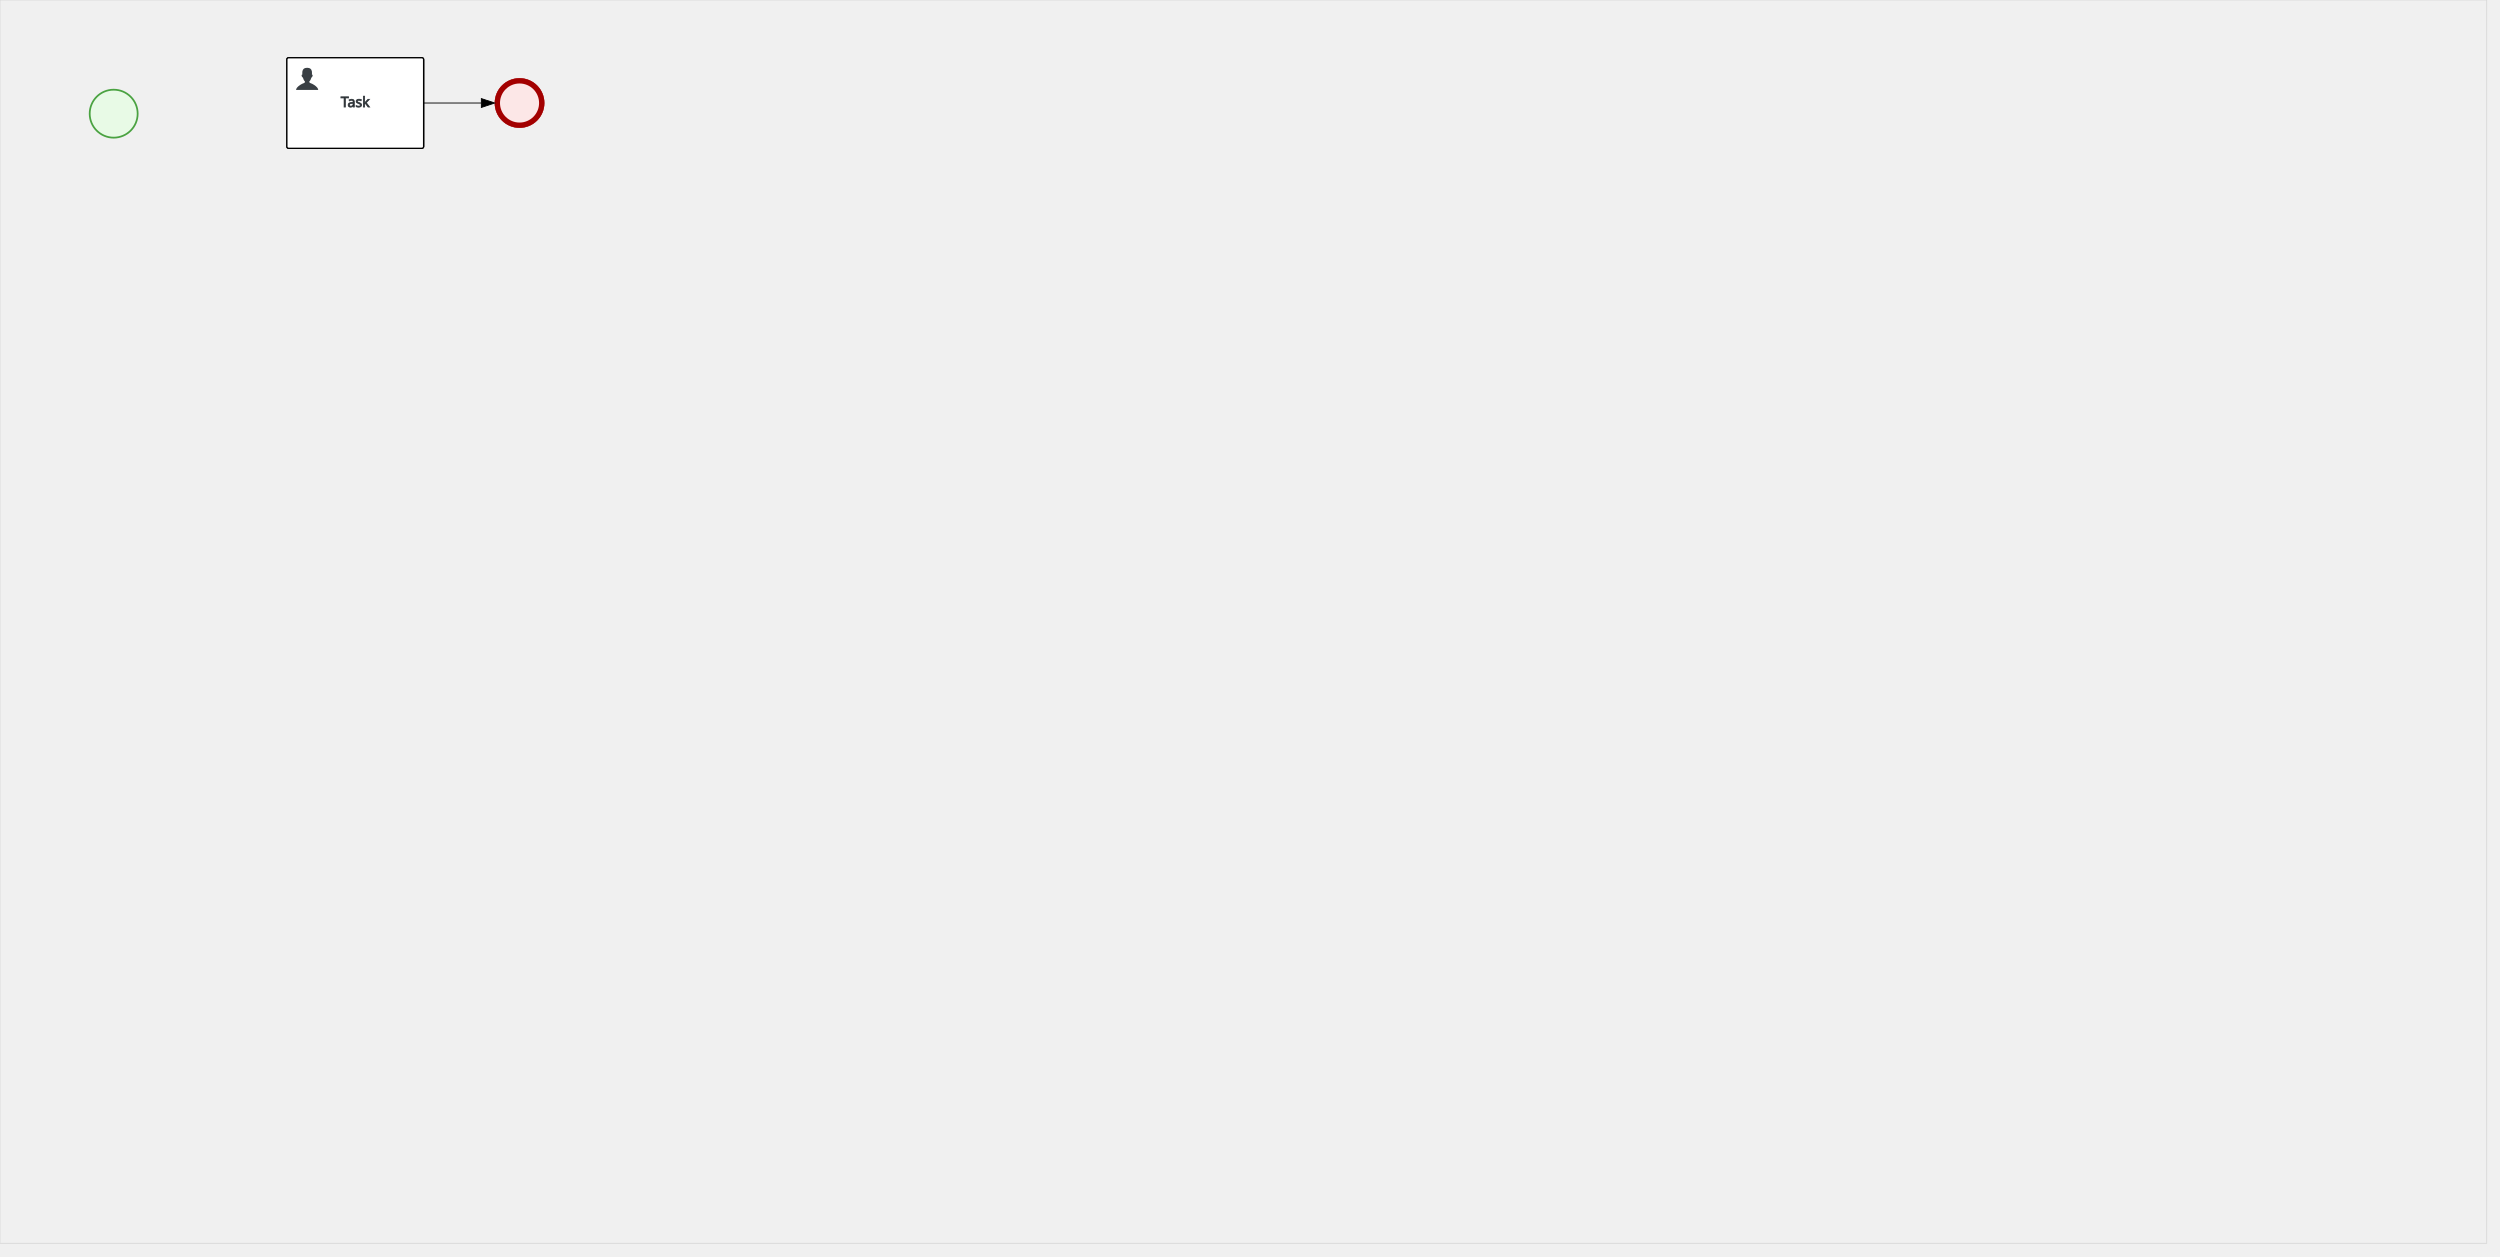
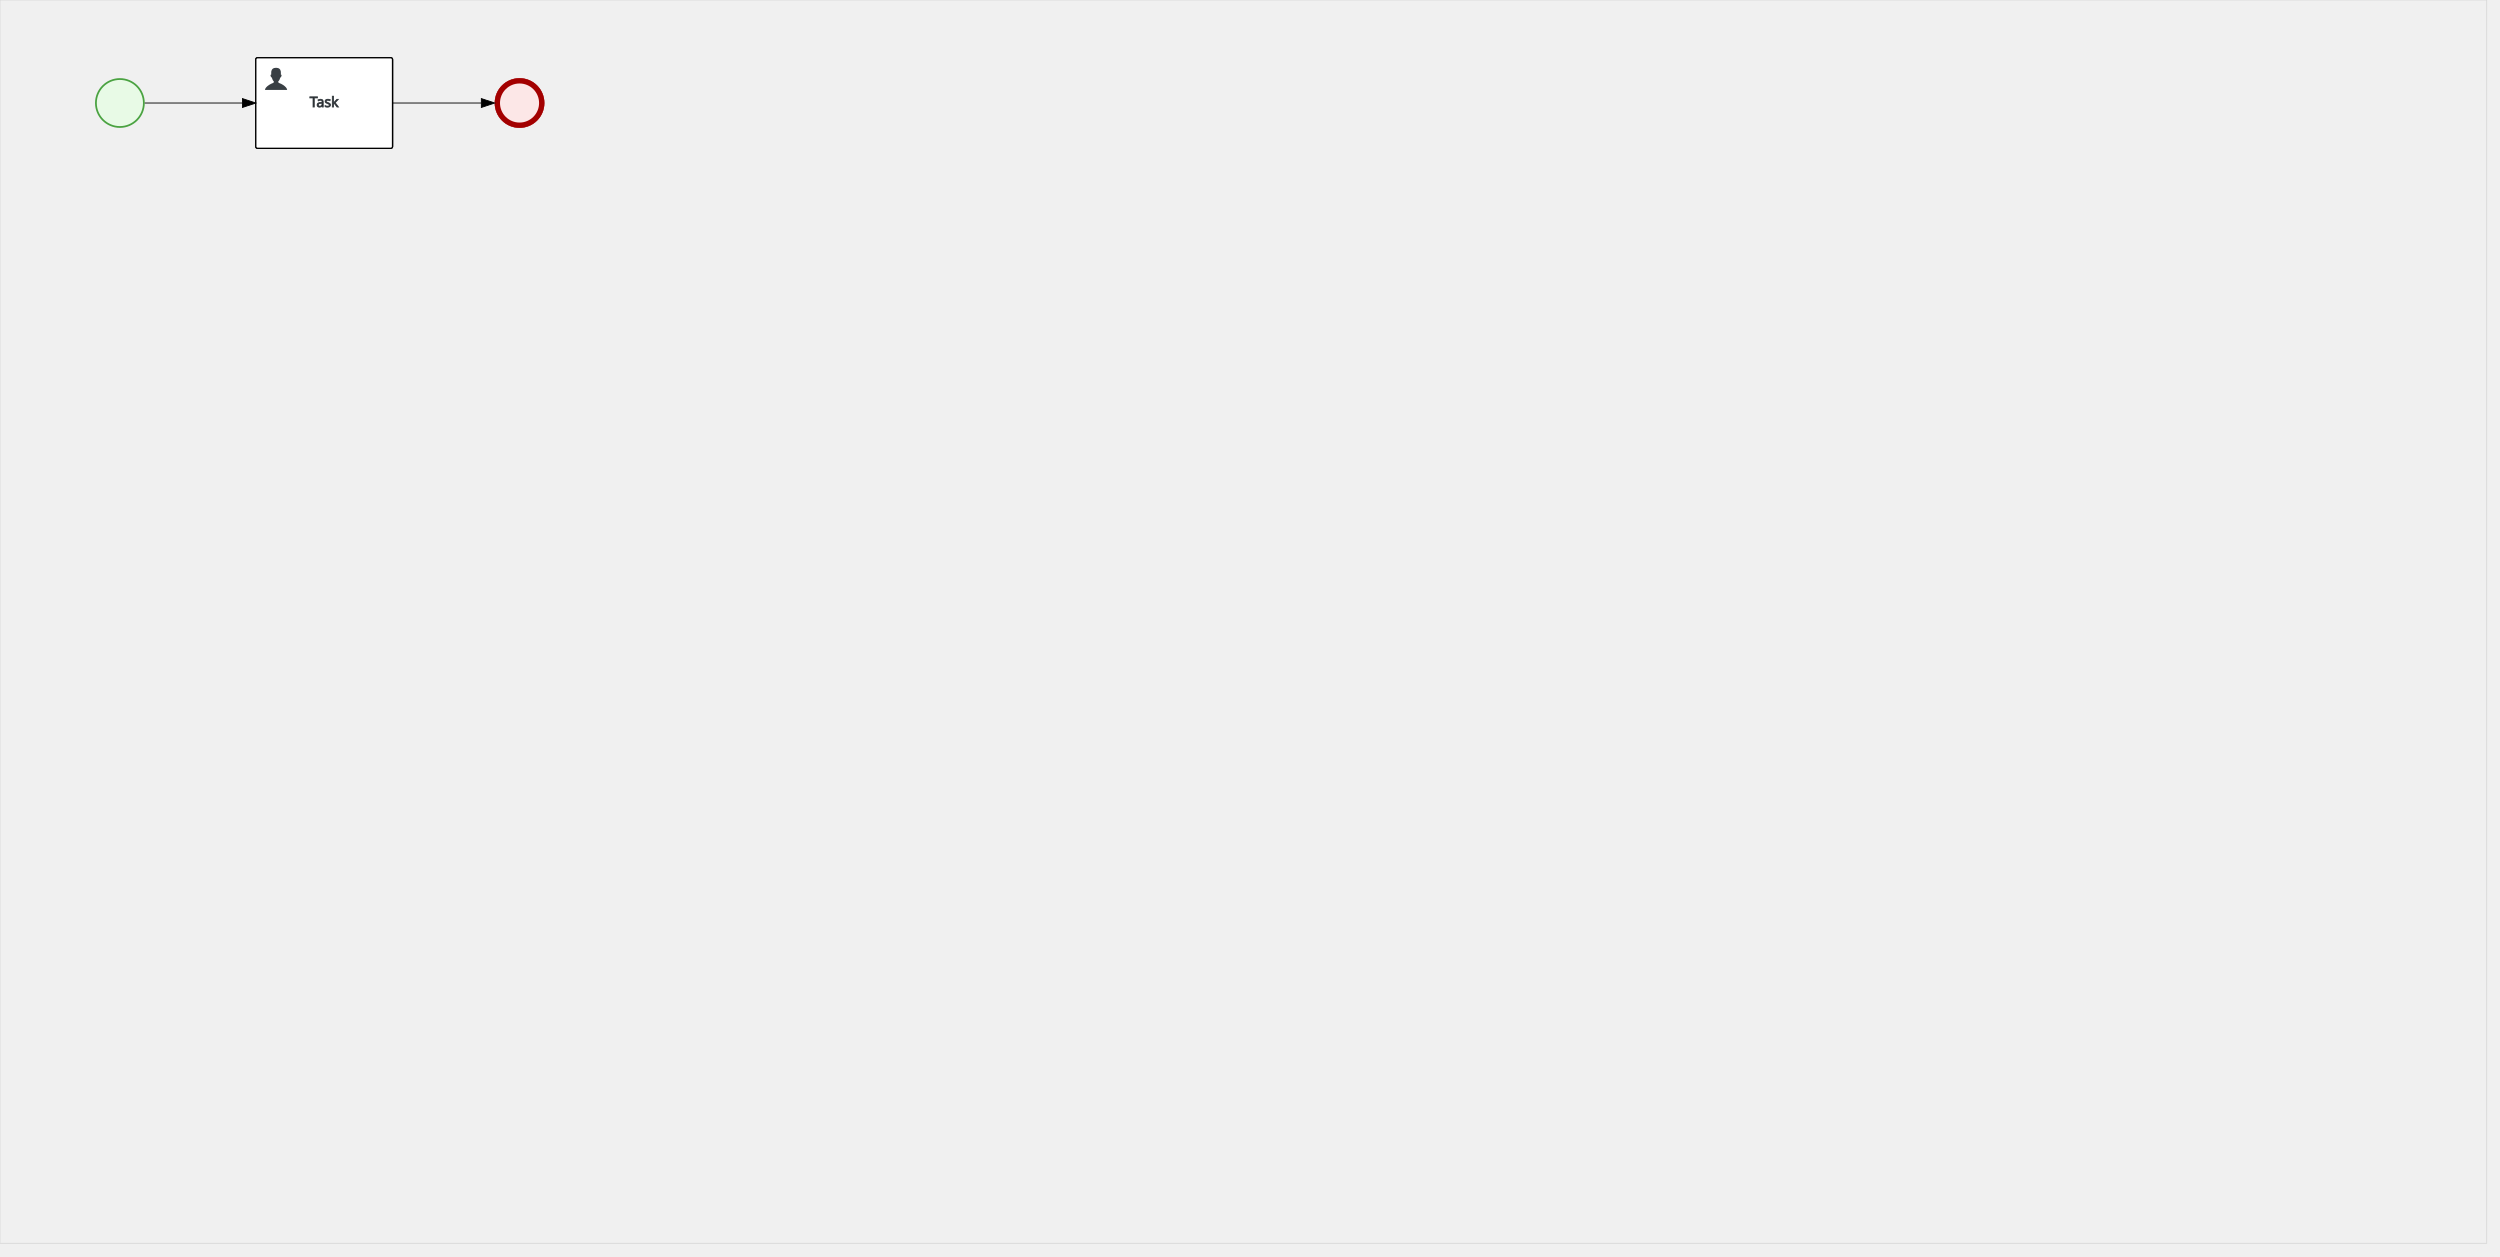
<svg xmlns="http://www.w3.org/2000/svg" version="1.1" width="2815" height="1415">
  <defs />
  <g transform="matrix(1,0,0,1,0,0)">
    <g>
      <g>
        <path fill="none" stroke="#d3d3d3" paint-order="fill stroke markers" d=" M 0 0 L 2800 0 L 2800 1400 L 0 1400 L 0 0 Z Z" stroke-miterlimit="10" stroke-opacity="0.8" stroke-dasharray="" />
      </g>
-       <g id="_CCDDBC20-E9E9-481A-9D72-538BB6B3816B" bpmn2nodeid="_CCDDBC20-E9E9-481A-9D72-538BB6B3816B" transform="matrix(1,0,0,1,323,65)">
-         <g>
-           <path fill="none" stroke="none" />
-         </g>
-         <g transform="matrix(1,0,0,1,0,0)">
-           <path fill="#ffffff" stroke="none" id="_CCDDBC20-E9E9-481A-9D72-538BB6B3816B?shapeType=BACKGROUND" paint-order="stroke fill markers" d=" M 2 0 L 152 0 L 152 0 A 2 2 0 0 1 154 2 L 154 100 L 154 100 A 2 2 0 0 1 152 102 L 2 102 L 2 102 A 2 2 0 0 1 0 100 L 0 2 L 0 2 A 2 2 0 0 1 2 0 Z" />
-         </g>
-         <g transform="matrix(1,0,0,1,0,0)">
-           <path fill="none" stroke="rgb(0,0,0)" id="_CCDDBC20-E9E9-481A-9D72-538BB6B3816B?shapeType=BORDER&amp;renderType=STROKE" paint-order="fill stroke markers" d=" M 2 0 L 152 0 L 152 0 A 2 2 0 0 1 154 2 L 154 100 L 154 100 A 2 2 0 0 1 152 102 L 2 102 L 2 102 A 2 2 0 0 1 0 100 L 0 2 L 0 2 A 2 2 0 0 1 2 0 Z" stroke-miterlimit="10" stroke-width="1.5" stroke-dasharray="" />
-         </g>
-         <g>
-           <g transform="matrix(0.06,0,0,0.06,9.4,9.4)">
-             <g transform="matrix(1,0,0,1,0,0)">
-               <path fill="#393f44" stroke="none" id="_CCDDBC20-E9E9-481A-9D72-538BB6B3816Bundefined" paint-order="stroke fill markers" d=" M 0 0 M 16 445.21 C 16 440.869 18.784 431.129 22.001 424.217 C 35.768 394.64 77.283 359.28 129 333.084 C 144.516 325.224 157.347 319.964 167.807 317.174 C 171.932 316.074 175.729 314.414 176.525 313.363 C 178.894 310.234 180.914 302.908 181.727 294.5 L 182.5 286.5 L 178.507 283.455 C 166.303 274.146 154.284 251.678 148.04 226.5 C 145.611 216.707 145.056 215.462 142.984 215.158 C 141.703 214.97 138.083 212.243 134.939 209.099 C 123.233 197.393 116.891 177.376 121.44 166.49 C 123.002 162.751 128.155 159.01 131.75 159.004 C 134.448 159 134.471 158.603 132.914 138.788 C 130.927 113.496 134.279 92.265 143.132 74.076 C 152.232 55.38 167.569 42.882 189.049 36.66 C 210.203 30.532 237.797 30.532 258.951 36.66 C 300.042 48.563 318.958 83.806 314.955 141 C 314.32 150.075 313.624 157.788 313.409 158.14 C 313.194 158.493 314.575 159.073 316.479 159.43 C 328.929 161.766 330.986 177.018 321.496 196.621 C 316.903 206.109 309.357 214.508 304.817 215.185 C 303.023 215.453 302.293 217.146 299.943 226.5 C 296.659 239.567 294.474 245.305 287.948 257.995 C 282.491 268.606 273.035 281.109 268.108 284.229 L 264.871 286.278 L 265.518 292.889 C 266.345 301.33 268.639 309.871 270.877 312.837 C 272.067 314.415 275.002 315.79 280.063 317.139 C 291.069 320.075 303.617 325.274 321 334.102 C 369.815 358.891 410.848 393.758 425.032 422.5 C 429.07 430.682 432 440.232 432 445.21 L 432 448 L 224 448 L 16 448 L 16 445.21 Z" />
-             </g>
-           </g>
-         </g>
-         <g transform="matrix(1,0,0,1,77,43.5)">
-           <g>
-             <text fill="#000000" stroke="none" font-family="Open Sans" font-size="12pt" font-style="normal" font-weight="normal" text-decoration="normal" x="0" y="12" text-anchor="middle" dominant-baseline="alphabetic" id="_CCDDBC20-E9E9-481A-9D72-538BB6B3816Bundefined">Task</text>
-             <path fill="none" stroke="none" />
-             <text fill="none" stroke="#393f44" font-family="Open Sans" font-size="12pt" font-style="normal" font-weight="normal" text-decoration="normal" x="0" y="12" text-anchor="middle" dominant-baseline="alphabetic" stroke-miterlimit="10" stroke-dasharray="">Task</text>
-           </g>
-         </g>
-       </g>
-       <g id="_CCDDBC20-E9E9-481A-9D72-538BB6B3816B" bpmn2nodeid="_CCDDBC20-E9E9-481A-9D72-538BB6B3816B" transform="matrix(1,0,0,1,323,65)">
-         <g>
-           <path fill="none" stroke="none" />
-         </g>
-         <g transform="matrix(1,0,0,1,0,0)">
-           <path fill="#ffffff" stroke="none" id="_CCDDBC20-E9E9-481A-9D72-538BB6B3816B?shapeType=BACKGROUND" paint-order="stroke fill markers" d=" M 2 0 L 152 0 L 152 0 A 2 2 0 0 1 154 2 L 154 100 L 154 100 A 2 2 0 0 1 152 102 L 2 102 L 2 102 A 2 2 0 0 1 0 100 L 0 2 L 0 2 A 2 2 0 0 1 2 0 Z" />
-         </g>
-         <g transform="matrix(1,0,0,1,0,0)">
-           <path fill="none" stroke="rgb(0,0,0)" id="_CCDDBC20-E9E9-481A-9D72-538BB6B3816B?shapeType=BORDER&amp;renderType=STROKE" paint-order="fill stroke markers" d=" M 2 0 L 152 0 L 152 0 A 2 2 0 0 1 154 2 L 154 100 L 154 100 A 2 2 0 0 1 152 102 L 2 102 L 2 102 A 2 2 0 0 1 0 100 L 0 2 L 0 2 A 2 2 0 0 1 2 0 Z" stroke-miterlimit="10" stroke-width="1.5" stroke-dasharray="" />
-         </g>
-         <g>
-           <g transform="matrix(0.06,0,0,0.06,9.4,9.4)">
-             <g transform="matrix(1,0,0,1,0,0)">
-               <path fill="#393f44" stroke="none" id="_CCDDBC20-E9E9-481A-9D72-538BB6B3816Bundefined" paint-order="stroke fill markers" d=" M 0 0 M 16 445.21 C 16 440.869 18.784 431.129 22.001 424.217 C 35.768 394.64 77.283 359.28 129 333.084 C 144.516 325.224 157.347 319.964 167.807 317.174 C 171.932 316.074 175.729 314.414 176.525 313.363 C 178.894 310.234 180.914 302.908 181.727 294.5 L 182.5 286.5 L 178.507 283.455 C 166.303 274.146 154.284 251.678 148.04 226.5 C 145.611 216.707 145.056 215.462 142.984 215.158 C 141.703 214.97 138.083 212.243 134.939 209.099 C 123.233 197.393 116.891 177.376 121.44 166.49 C 123.002 162.751 128.155 159.01 131.75 159.004 C 134.448 159 134.471 158.603 132.914 138.788 C 130.927 113.496 134.279 92.265 143.132 74.076 C 152.232 55.38 167.569 42.882 189.049 36.66 C 210.203 30.532 237.797 30.532 258.951 36.66 C 300.042 48.563 318.958 83.806 314.955 141 C 314.32 150.075 313.624 157.788 313.409 158.14 C 313.194 158.493 314.575 159.073 316.479 159.43 C 328.929 161.766 330.986 177.018 321.496 196.621 C 316.903 206.109 309.357 214.508 304.817 215.185 C 303.023 215.453 302.293 217.146 299.943 226.5 C 296.659 239.567 294.474 245.305 287.948 257.995 C 282.491 268.606 273.035 281.109 268.108 284.229 L 264.871 286.278 L 265.518 292.889 C 266.345 301.33 268.639 309.871 270.877 312.837 C 272.067 314.415 275.002 315.79 280.063 317.139 C 291.069 320.075 303.617 325.274 321 334.102 C 369.815 358.891 410.848 393.758 425.032 422.5 C 429.07 430.682 432 440.232 432 445.21 L 432 448 L 224 448 L 16 448 L 16 445.21 Z" />
-             </g>
-           </g>
-         </g>
-         <g transform="matrix(1,0,0,1,77,43.5)">
-           <g>
-             <text fill="#000000" stroke="none" font-family="Open Sans" font-size="12pt" font-style="normal" font-weight="normal" text-decoration="normal" x="0" y="12" text-anchor="middle" dominant-baseline="alphabetic" id="_CCDDBC20-E9E9-481A-9D72-538BB6B3816Bundefined">Task</text>
-             <path fill="none" stroke="none" />
-             <text fill="none" stroke="#393f44" font-family="Open Sans" font-size="12pt" font-style="normal" font-weight="normal" text-decoration="normal" x="0" y="12" text-anchor="middle" dominant-baseline="alphabetic" stroke-miterlimit="10" stroke-dasharray="">Task</text>
-           </g>
-         </g>
-       </g>
-       <g transform="matrix(1,0,0,1,323,65)" />
      <g id="_4CC03F93-B9FF-4E5E-A45F-EB690CFD6221" bpmn2nodeid="_4CC03F93-B9FF-4E5E-A45F-EB690CFD6221" transform="matrix(1,0,0,1,557,88)">
        <g>
          <path fill="none" stroke="none" />
        </g>
        <g transform="matrix(0.125,0,0,0.125,0,0)">
          <g transform="matrix(1,0,0,1,0,0)">
            <path fill="#fce7e7" stroke="none" id="_4CC03F93-B9FF-4E5E-A45F-EB690CFD6221?shapeType=BACKGROUND" paint-order="stroke fill markers" d=" M 0 0 M 444 224 C 444 263.9 434.2 300.8 414.4 334.5 C 394.7 368.2 368 394.9 334.4 414.5 C 300.8 434.1 263.9 444 224 444 C 184.1 444 147.2 434.2 113.5 414.4 C 79.8 394.7 53.1 368 33.5 334.4 C 13.9 300.8 4 263.9 4 224 C 4 184.1 13.8 147.2 33.6 113.5 C 53.4 79.8 80.1 53.1 113.6 33.5 C 147.1 13.9 184.1 4 224 4 C 263.9 4 300.8 13.8 334.5 33.6 C 368.2 53.4 394.9 80.1 414.5 113.6 C 434.1 147.1 444 184.1 444 224 Z" />
          </g>
          <g>
            <g transform="matrix(1,0,0,1,0,0)">
              <g transform="matrix(1,0,0,1,0,0)">
                <path fill="rgb(163,0,0)" stroke="none" id="_4CC03F93-B9FF-4E5E-A45F-EB690CFD6221?shapeType=BORDER&amp;renderType=FILL" paint-order="stroke fill markers" d=" M 0 0 M 224 0 C 100.3 0 0 100.3 0 224 C 0 347.7 100.3 448 224 448 C 347.7 448 448 347.7 448 224 C 448 100.3 347.7 0 224 0 Z M 0 0 M 224 400 C 126.8 400 48 321.2 48 224 C 48 126.8 126.8 48 224 48 C 321.2 48 400 126.8 400 224 C 400 321.2 321.2 400 224 400 Z" />
              </g>
            </g>
          </g>
        </g>
        <g transform="matrix(1,0,0,1,28,56)">
          <g />
        </g>
      </g>
      <g id="_4CC03F93-B9FF-4E5E-A45F-EB690CFD6221" bpmn2nodeid="_4CC03F93-B9FF-4E5E-A45F-EB690CFD6221" transform="matrix(1,0,0,1,557,88)">
        <g>
          <path fill="none" stroke="none" />
        </g>
        <g transform="matrix(0.125,0,0,0.125,0,0)">
          <g transform="matrix(1,0,0,1,0,0)">
            <path fill="#fce7e7" stroke="none" id="_4CC03F93-B9FF-4E5E-A45F-EB690CFD6221?shapeType=BACKGROUND" paint-order="stroke fill markers" d=" M 0 0 M 444 224 C 444 263.9 434.2 300.8 414.4 334.5 C 394.7 368.2 368 394.9 334.4 414.5 C 300.8 434.1 263.9 444 224 444 C 184.1 444 147.2 434.2 113.5 414.4 C 79.8 394.7 53.1 368 33.5 334.4 C 13.9 300.8 4 263.9 4 224 C 4 184.1 13.8 147.2 33.6 113.5 C 53.4 79.8 80.1 53.1 113.6 33.5 C 147.1 13.9 184.1 4 224 4 C 263.9 4 300.8 13.8 334.5 33.6 C 368.2 53.4 394.9 80.1 414.5 113.6 C 434.1 147.1 444 184.1 444 224 Z" />
          </g>
          <g>
            <g transform="matrix(1,0,0,1,0,0)">
              <g transform="matrix(1,0,0,1,0,0)">
                <path fill="rgb(163,0,0)" stroke="none" id="_4CC03F93-B9FF-4E5E-A45F-EB690CFD6221?shapeType=BORDER&amp;renderType=FILL" paint-order="stroke fill markers" d=" M 0 0 M 224 0 C 100.3 0 0 100.3 0 224 C 0 347.7 100.3 448 224 448 C 347.7 448 448 347.7 448 224 C 448 100.3 347.7 0 224 0 Z M 0 0 M 224 400 C 126.8 400 48 321.2 48 224 C 48 126.8 126.8 48 224 48 C 321.2 48 400 126.8 400 224 C 400 321.2 321.2 400 224 400 Z" />
              </g>
            </g>
          </g>
        </g>
        <g transform="matrix(1,0,0,1,28,56)">
          <g />
        </g>
      </g>
-       <g id="_03A009D1-04C2-4B9A-B5C7-22D68BD0E8C0" bpmn2nodeid="_03A009D1-04C2-4B9A-B5C7-22D68BD0E8C0">
+       <g transform="matrix(1,0,0,1,557,88)" />
+       <g id="_CCDDBC20-E9E9-481A-9D72-538BB6B3816B" bpmn2nodeid="_CCDDBC20-E9E9-481A-9D72-538BB6B3816B" transform="matrix(1,0,0,1,288,65)">
        <g>
-           <path fill="none" stroke="#000000" paint-order="fill stroke markers" d=" M 477 116 L 542 116" stroke-miterlimit="10" stroke-dasharray="" />
+           <path fill="none" stroke="none" />
        </g>
-         <g transform="matrix(1,0,0,1,477,116)" />
-         <g transform="matrix(6.123233995736766e-17,1,-1,6.123233995736766e-17,557,111)">
-           <path fill="#000000" stroke="#000000" paint-order="fill stroke markers" d=" M 10 15 L 0 15 L 5 0 Z" stroke-miterlimit="10" stroke-dasharray="" />
+         <g transform="matrix(1,0,0,1,0,0)">
+           <path fill="#ffffff" stroke="none" id="_CCDDBC20-E9E9-481A-9D72-538BB6B3816B?shapeType=BACKGROUND" paint-order="stroke fill markers" d=" M 2 0 L 152 0 L 152 0 A 2 2 0 0 1 154 2 L 154 100 L 154 100 A 2 2 0 0 1 152 102 L 2 102 L 2 102 A 2 2 0 0 1 0 100 L 0 2 L 0 2 A 2 2 0 0 1 2 0 Z" />
+         </g>
+         <g transform="matrix(1,0,0,1,0,0)">
+           <path fill="none" stroke="rgb(0,0,0)" id="_CCDDBC20-E9E9-481A-9D72-538BB6B3816B?shapeType=BORDER&amp;renderType=STROKE" paint-order="fill stroke markers" d=" M 2 0 L 152 0 L 152 0 A 2 2 0 0 1 154 2 L 154 100 L 154 100 A 2 2 0 0 1 152 102 L 2 102 L 2 102 A 2 2 0 0 1 0 100 L 0 2 L 0 2 A 2 2 0 0 1 2 0 Z" stroke-miterlimit="10" stroke-width="1.5" stroke-dasharray="" />
+         </g>
+         <g>
+           <g transform="matrix(0.06,0,0,0.06,9.4,9.4)">
+             <g transform="matrix(1,0,0,1,0,0)">
+               <path fill="#393f44" stroke="none" id="_CCDDBC20-E9E9-481A-9D72-538BB6B3816Bundefined" paint-order="stroke fill markers" d=" M 0 0 M 16 445.21 C 16 440.869 18.784 431.129 22.001 424.217 C 35.768 394.64 77.283 359.28 129 333.084 C 144.516 325.224 157.347 319.964 167.807 317.174 C 171.932 316.074 175.729 314.414 176.525 313.363 C 178.894 310.234 180.914 302.908 181.727 294.5 L 182.5 286.5 L 178.507 283.455 C 166.303 274.146 154.284 251.678 148.04 226.5 C 145.611 216.707 145.056 215.462 142.984 215.158 C 141.703 214.97 138.083 212.243 134.939 209.099 C 123.233 197.393 116.891 177.376 121.44 166.49 C 123.002 162.751 128.155 159.01 131.75 159.004 C 134.448 159 134.471 158.603 132.914 138.788 C 130.927 113.496 134.279 92.265 143.132 74.076 C 152.232 55.38 167.569 42.882 189.049 36.66 C 210.203 30.532 237.797 30.532 258.951 36.66 C 300.042 48.563 318.958 83.806 314.955 141 C 314.32 150.075 313.624 157.788 313.409 158.14 C 313.194 158.493 314.575 159.073 316.479 159.43 C 328.929 161.766 330.986 177.018 321.496 196.621 C 316.903 206.109 309.357 214.508 304.817 215.185 C 303.023 215.453 302.293 217.146 299.943 226.5 C 296.659 239.567 294.474 245.305 287.948 257.995 C 282.491 268.606 273.035 281.109 268.108 284.229 L 264.871 286.278 L 265.518 292.889 C 266.345 301.33 268.639 309.871 270.877 312.837 C 272.067 314.415 275.002 315.79 280.063 317.139 C 291.069 320.075 303.617 325.274 321 334.102 C 369.815 358.891 410.848 393.758 425.032 422.5 C 429.07 430.682 432 440.232 432 445.21 L 432 448 L 224 448 L 16 448 L 16 445.21 Z" />
+             </g>
+           </g>
+         </g>
+         <g transform="matrix(1,0,0,1,77,43.5)">
+           <g>
+             <text fill="#000000" stroke="none" font-family="Open Sans" font-size="12pt" font-style="normal" font-weight="normal" text-decoration="normal" x="0" y="12" text-anchor="middle" dominant-baseline="alphabetic" id="_CCDDBC20-E9E9-481A-9D72-538BB6B3816Bundefined">Task</text>
+             <path fill="none" stroke="none" />
+             <text fill="none" stroke="#393f44" font-family="Open Sans" font-size="12pt" font-style="normal" font-weight="normal" text-decoration="normal" x="0" y="12" text-anchor="middle" dominant-baseline="alphabetic" stroke-miterlimit="10" stroke-dasharray="">Task</text>
+           </g>
        </g>
      </g>
-       <g transform="matrix(1,0,0,1,557,88)" />
-       <g id="_C64E3461-720B-4146-95C1-25D4F335817E" bpmn2nodeid="_C64E3461-720B-4146-95C1-25D4F335817E" transform="matrix(1,0,0,1,100,100)">
+       <g id="_C64E3461-720B-4146-95C1-25D4F335817E" bpmn2nodeid="_C64E3461-720B-4146-95C1-25D4F335817E" transform="matrix(1,0,0,1,107,88)">
        <g>
          <path fill="none" stroke="none" />
        </g>
        <g transform="matrix(0.125,0,0,0.125,0,0)">
          <g transform="matrix(1,0,0,1,0,0)">
            <path fill="#e8fae6" stroke="none" id="_C64E3461-720B-4146-95C1-25D4F335817E?shapeType=BACKGROUND" paint-order="stroke fill markers" d=" M 0 0 M 444 224 C 444 263.9 434.2 300.8 414.4 334.5 C 394.7 368.2 368 394.9 334.4 414.5 C 300.8 434.1 263.9 444 224 444 C 184.1 444 147.2 434.2 113.5 414.4 C 79.8 394.7 53.1 368 33.5 334.4 C 13.9 300.8 4 263.9 4 224 C 4 184.1 13.8 147.2 33.6 113.5 C 53.4 79.8 80.1 53.1 113.6 33.5 C 147.1 13.9 184.1 4 224 4 C 263.9 4 300.8 13.8 334.5 33.6 C 368.2 53.4 394.9 80.1 414.5 113.6 C 434.1 147.1 444 184.1 444 224 Z" />
          </g>
          <g>
            <g transform="matrix(1,0,0,1,0,0)">
              <g transform="matrix(1,0,0,1,0,0)">
-                 <path fill="#4aa241" stroke="none" id="_C64E3461-720B-4146-95C1-25D4F335817E?shapeType=BORDER&amp;renderType=FILL" paint-order="stroke fill markers" d=" M 0 0 M 224 0 C 100.3 0 0 100.3 0 224 C 0 347.7 100.3 448 224 448 C 347.7 448 448 347.7 448 224 C 448 100.3 347.7 0 224 0 Z M 0 0 M 224 432 C 109.1 432 16 338.9 16 224 C 16 109.1 109.1 16 224 16 C 338.9 16 432 109.1 432 224 C 432 338.9 338.9 432 224 432 Z" />
+                 <path fill="rgb(74,162,65)" stroke="none" id="_C64E3461-720B-4146-95C1-25D4F335817E?shapeType=BORDER&amp;renderType=FILL" paint-order="stroke fill markers" d=" M 0 0 M 224 0 C 100.3 0 0 100.3 0 224 C 0 347.7 100.3 448 224 448 C 347.7 448 448 347.7 448 224 C 448 100.3 347.7 0 224 0 Z M 0 0 M 224 432 C 109.1 432 16 338.9 16 224 C 16 109.1 109.1 16 224 16 C 338.9 16 432 109.1 432 224 C 432 338.9 338.9 432 224 432 Z" />
              </g>
            </g>
          </g>
        </g>
        <g transform="matrix(1,0,0,1,28,56)">
          <g />
        </g>
      </g>
-       <g transform="matrix(1,0,0,1,100,100)" />
+       <g transform="matrix(1,0,0,1,107,88)" />
+       <g id="_CCDDBC20-E9E9-481A-9D72-538BB6B3816B" bpmn2nodeid="_CCDDBC20-E9E9-481A-9D72-538BB6B3816B" transform="matrix(1,0,0,1,288,65)">
+         <g>
+           <path fill="none" stroke="none" />
+         </g>
+         <g transform="matrix(1,0,0,1,0,0)">
+           <path fill="#ffffff" stroke="none" id="_CCDDBC20-E9E9-481A-9D72-538BB6B3816B?shapeType=BACKGROUND" paint-order="stroke fill markers" d=" M 2 0 L 152 0 L 152 0 A 2 2 0 0 1 154 2 L 154 100 L 154 100 A 2 2 0 0 1 152 102 L 2 102 L 2 102 A 2 2 0 0 1 0 100 L 0 2 L 0 2 A 2 2 0 0 1 2 0 Z" />
+         </g>
+         <g transform="matrix(1,0,0,1,0,0)">
+           <path fill="none" stroke="rgb(0,0,0)" id="_CCDDBC20-E9E9-481A-9D72-538BB6B3816B?shapeType=BORDER&amp;renderType=STROKE" paint-order="fill stroke markers" d=" M 2 0 L 152 0 L 152 0 A 2 2 0 0 1 154 2 L 154 100 L 154 100 A 2 2 0 0 1 152 102 L 2 102 L 2 102 A 2 2 0 0 1 0 100 L 0 2 L 0 2 A 2 2 0 0 1 2 0 Z" stroke-miterlimit="10" stroke-width="1.5" stroke-dasharray="" />
+         </g>
+         <g>
+           <g transform="matrix(0.06,0,0,0.06,9.4,9.4)">
+             <g transform="matrix(1,0,0,1,0,0)">
+               <path fill="#393f44" stroke="none" id="_CCDDBC20-E9E9-481A-9D72-538BB6B3816Bundefined" paint-order="stroke fill markers" d=" M 0 0 M 16 445.21 C 16 440.869 18.784 431.129 22.001 424.217 C 35.768 394.64 77.283 359.28 129 333.084 C 144.516 325.224 157.347 319.964 167.807 317.174 C 171.932 316.074 175.729 314.414 176.525 313.363 C 178.894 310.234 180.914 302.908 181.727 294.5 L 182.5 286.5 L 178.507 283.455 C 166.303 274.146 154.284 251.678 148.04 226.5 C 145.611 216.707 145.056 215.462 142.984 215.158 C 141.703 214.97 138.083 212.243 134.939 209.099 C 123.233 197.393 116.891 177.376 121.44 166.49 C 123.002 162.751 128.155 159.01 131.75 159.004 C 134.448 159 134.471 158.603 132.914 138.788 C 130.927 113.496 134.279 92.265 143.132 74.076 C 152.232 55.38 167.569 42.882 189.049 36.66 C 210.203 30.532 237.797 30.532 258.951 36.66 C 300.042 48.563 318.958 83.806 314.955 141 C 314.32 150.075 313.624 157.788 313.409 158.14 C 313.194 158.493 314.575 159.073 316.479 159.43 C 328.929 161.766 330.986 177.018 321.496 196.621 C 316.903 206.109 309.357 214.508 304.817 215.185 C 303.023 215.453 302.293 217.146 299.943 226.5 C 296.659 239.567 294.474 245.305 287.948 257.995 C 282.491 268.606 273.035 281.109 268.108 284.229 L 264.871 286.278 L 265.518 292.889 C 266.345 301.33 268.639 309.871 270.877 312.837 C 272.067 314.415 275.002 315.79 280.063 317.139 C 291.069 320.075 303.617 325.274 321 334.102 C 369.815 358.891 410.848 393.758 425.032 422.5 C 429.07 430.682 432 440.232 432 445.21 L 432 448 L 224 448 L 16 448 L 16 445.21 Z" />
+             </g>
+           </g>
+         </g>
+         <g transform="matrix(1,0,0,1,77,43.5)">
+           <g>
+             <text fill="#000000" stroke="none" font-family="Open Sans" font-size="12pt" font-style="normal" font-weight="normal" text-decoration="normal" x="0" y="12" text-anchor="middle" dominant-baseline="alphabetic" id="_CCDDBC20-E9E9-481A-9D72-538BB6B3816Bundefined">Task</text>
+             <path fill="none" stroke="none" />
+             <text fill="none" stroke="#393f44" font-family="Open Sans" font-size="12pt" font-style="normal" font-weight="normal" text-decoration="normal" x="0" y="12" text-anchor="middle" dominant-baseline="alphabetic" stroke-miterlimit="10" stroke-dasharray="">Task</text>
+           </g>
+         </g>
+       </g>
+       <g id="_8450162B-0684-4DC7-93F6-02C92E20B3DA" bpmn2nodeid="_8450162B-0684-4DC7-93F6-02C92E20B3DA">
+         <g>
+           <path fill="none" stroke="#000000" paint-order="fill stroke markers" d=" M 163 116 L 273 116" stroke-miterlimit="10" stroke-dasharray="" />
+         </g>
+         <g transform="matrix(1,0,0,1,163,116)" />
+         <g transform="matrix(6.123233995736766e-17,1,-1,6.123233995736766e-17,288,111)">
+           <path fill="#000000" stroke="#000000" paint-order="fill stroke markers" d=" M 10 15 L 0 15 L 5 0 Z" stroke-miterlimit="10" stroke-dasharray="" />
+         </g>
+       </g>
+       <g id="_03A009D1-04C2-4B9A-B5C7-22D68BD0E8C0" bpmn2nodeid="_03A009D1-04C2-4B9A-B5C7-22D68BD0E8C0">
+         <g>
+           <path fill="none" stroke="#000000" paint-order="fill stroke markers" d=" M 442 116 L 542 116" stroke-miterlimit="10" stroke-dasharray="" />
+         </g>
+         <g transform="matrix(1,0,0,1,442,116)" />
+         <g transform="matrix(6.123233995736766e-17,1,-1,6.123233995736766e-17,557,111)">
+           <path fill="#000000" stroke="#000000" paint-order="fill stroke markers" d=" M 10 15 L 0 15 L 5 0 Z" stroke-miterlimit="10" stroke-dasharray="" />
+         </g>
+       </g>
+       <g transform="matrix(1,0,0,1,288,65)" />
    </g>
  </g>
</svg>
